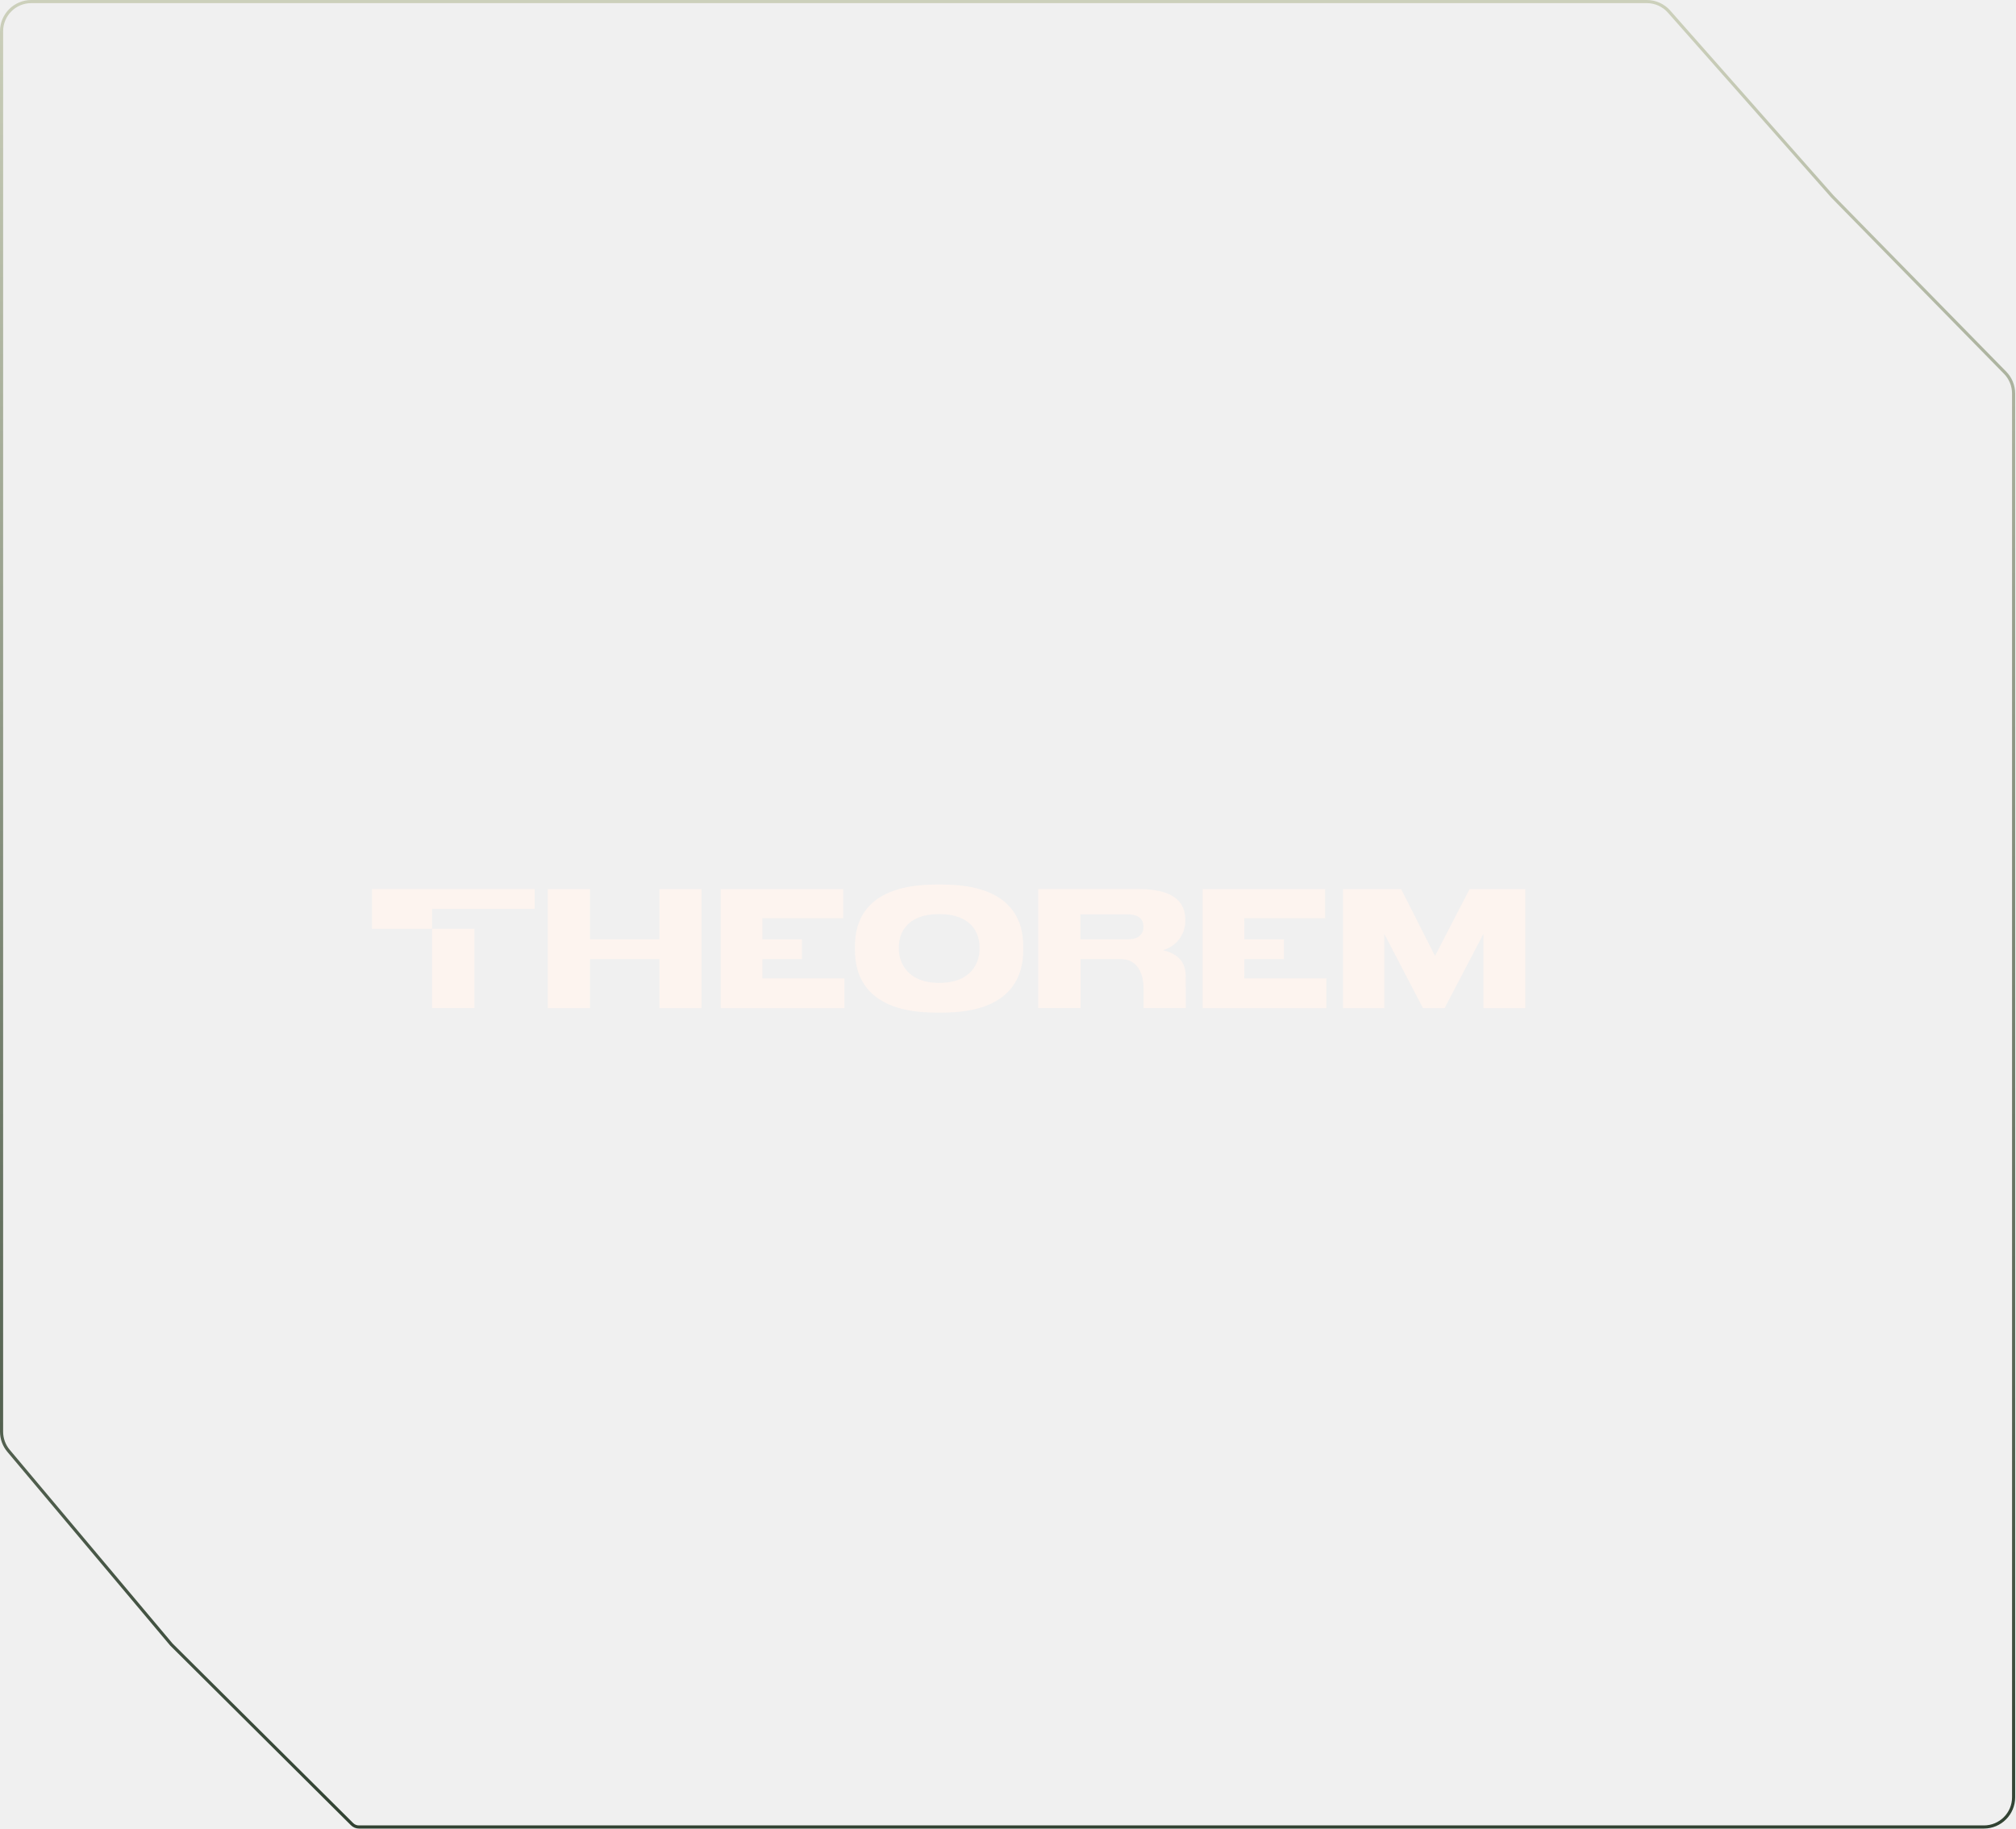
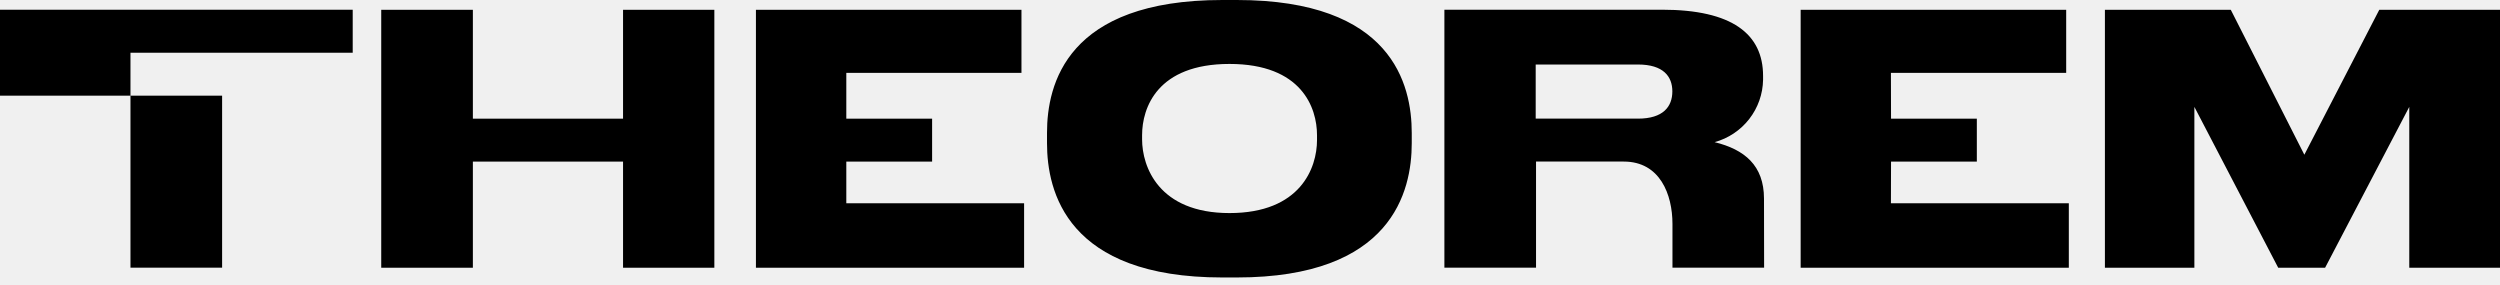
- <svg xmlns="http://www.w3.org/2000/svg" width="645" height="585" viewBox="0 0 645 585" fill="none">
-   <path d="M586.235 62.838L586.226 62.829L586.218 62.819L534.003 3.711C532.2 1.669 529.607 0.5 526.883 0.5H114.08H10C4.754 0.5 0.5 4.753 0.5 10V122.603V458.038C0.5 460.274 1.29 462.439 2.729 464.151L54.833 526.128L112.653 583.608C113.228 584.179 114.006 584.5 114.816 584.5H634.736C639.983 584.5 644.236 580.247 644.236 575V125.895C644.236 123.409 643.261 121.021 641.521 119.246L586.235 62.838Z" stroke="url(#paint0_linear_162_45)" />
-   <g clip-path="url(#clip0_162_45)">
-     <path fill-rule="evenodd" clip-rule="evenodd" d="M299.408 283H301.556C324.466 283 327.374 295.438 327.374 302.635V304.134C327.374 311.247 324.466 323.954 301.556 323.954H299.408C276.447 323.954 273.539 311.247 273.539 304.134V302.601C273.539 295.438 276.447 283 299.408 283ZM300.473 314.449C310.956 314.449 313.391 307.775 313.391 303.68V302.955C313.391 298.91 311.142 292.438 300.473 292.438C289.805 292.438 287.573 298.91 287.573 302.955V303.578C287.573 307.573 289.991 314.449 300.473 314.449ZM119 297.123V290.786V284.432H171.06V290.786H138.258V297.123H119ZM372.078 303.982C376.474 305.061 379.366 307.404 379.366 312.325L379.383 322.505H365.856V316.049C365.856 311.701 364.013 306.847 358.67 306.847H345.719V322.505H332.192V284.432H364.318C374.665 284.432 379.23 288.022 379.23 294.207V294.78C379.194 296.878 378.477 298.907 377.188 300.565C375.899 302.224 374.107 303.423 372.078 303.982ZM360.767 300.51C364.482 300.51 365.836 298.745 365.839 296.491C365.836 294.287 364.516 292.522 360.767 292.522H345.668V300.51H360.767ZM459.121 305.837L470.179 284.449H488V322.522H474.609V298.775L462.182 322.522H455.266L442.89 298.775V322.522H429.685V284.449H448.266L459.121 305.837ZM210.962 300.511H188.796V284.449H175.27V322.522H188.796V306.848H210.962V322.522H224.438V284.449H210.962V300.511ZM256.58 306.848H243.916V313H270.157V322.522H230.575V284.449H269.768V293.753H243.916V300.511H256.58V306.848ZM398.117 306.848H410.781V300.511H398.117L398.1 293.753H398.117H423.969V284.449H384.776V322.522H424.358V313H398.1L398.117 306.848ZM151.784 297.124H138.258V322.506H151.784V297.124Z" fill="#FDF4EF" />
+ <svg xmlns="http://www.w3.org/2000/svg" width="369" height="42" viewBox="0 0 369 42" fill="none">
+   <g clip-path="url(#clip0_93_15437)">
+     <path fill-rule="evenodd" clip-rule="evenodd" d="M180.408 0H182.556C205.466 0 208.374 12.438 208.374 19.635V21.134C208.374 28.247 205.466 40.955 182.556 40.955H180.408C157.447 40.955 154.539 28.247 154.539 21.134V19.601C154.539 12.438 157.447 0 180.408 0ZM181.473 31.449C191.956 31.449 194.391 24.775 194.391 20.68V19.955C194.391 15.91 192.142 9.438 181.473 9.438C170.805 9.438 168.573 15.91 168.573 19.955V20.578C168.573 24.573 170.991 31.449 181.473 31.449ZM0 14.123V7.786V1.432H52.06V7.786H19.258V14.123H0ZM253.078 20.982C257.474 22.061 260.366 24.404 260.366 29.325L260.383 39.505H246.856V33.05C246.856 28.701 245.013 23.847 239.67 23.847H226.719V39.505H213.192V1.432H245.318C255.665 1.432 260.23 5.022 260.23 11.207V11.78C260.194 13.878 259.477 15.907 258.188 17.565C256.899 19.224 255.107 20.423 253.078 20.982ZM241.767 17.51C245.482 17.51 246.836 15.745 246.839 13.491C246.836 11.287 245.516 9.522 241.767 9.522H226.668V17.51H241.767ZM340.121 22.837L351.179 1.449H369V39.522H355.609V15.775L343.182 39.522H336.266L323.89 15.775V39.522H310.685V1.449H329.266L340.121 22.837ZM91.962 17.511H69.796V1.449H56.27V39.522H69.796V23.848H91.962V39.522H105.438V1.449H91.962V17.511ZM137.58 23.848H124.916V30H151.157V39.522H111.575V1.449H150.768V10.752H124.916V17.511H137.58V23.848ZM279.117 23.848H291.781V17.511H279.117L279.1 10.752H279.117H304.969V1.449H265.776V39.522H305.358V30H279.1L279.117 23.848ZM32.784 14.124H19.258V39.506H32.784V14.124Z" fill="black" />
  </g>
  <defs>
-     <linearGradient id="paint0_linear_162_45" x1="322.368" y1="0" x2="322.368" y2="585" gradientUnits="userSpaceOnUse">
-       <stop stop-color="#CCD0BB" />
-       <stop offset="1" stop-color="#314232" />
-     </linearGradient>
-     <clipPath id="clip0_162_45">
-       <rect width="369" height="42" fill="white" transform="translate(119 283)" />
+     <clipPath id="clip0_93_15437">
+       <rect width="369" height="42" fill="white" />
    </clipPath>
  </defs>
</svg>
